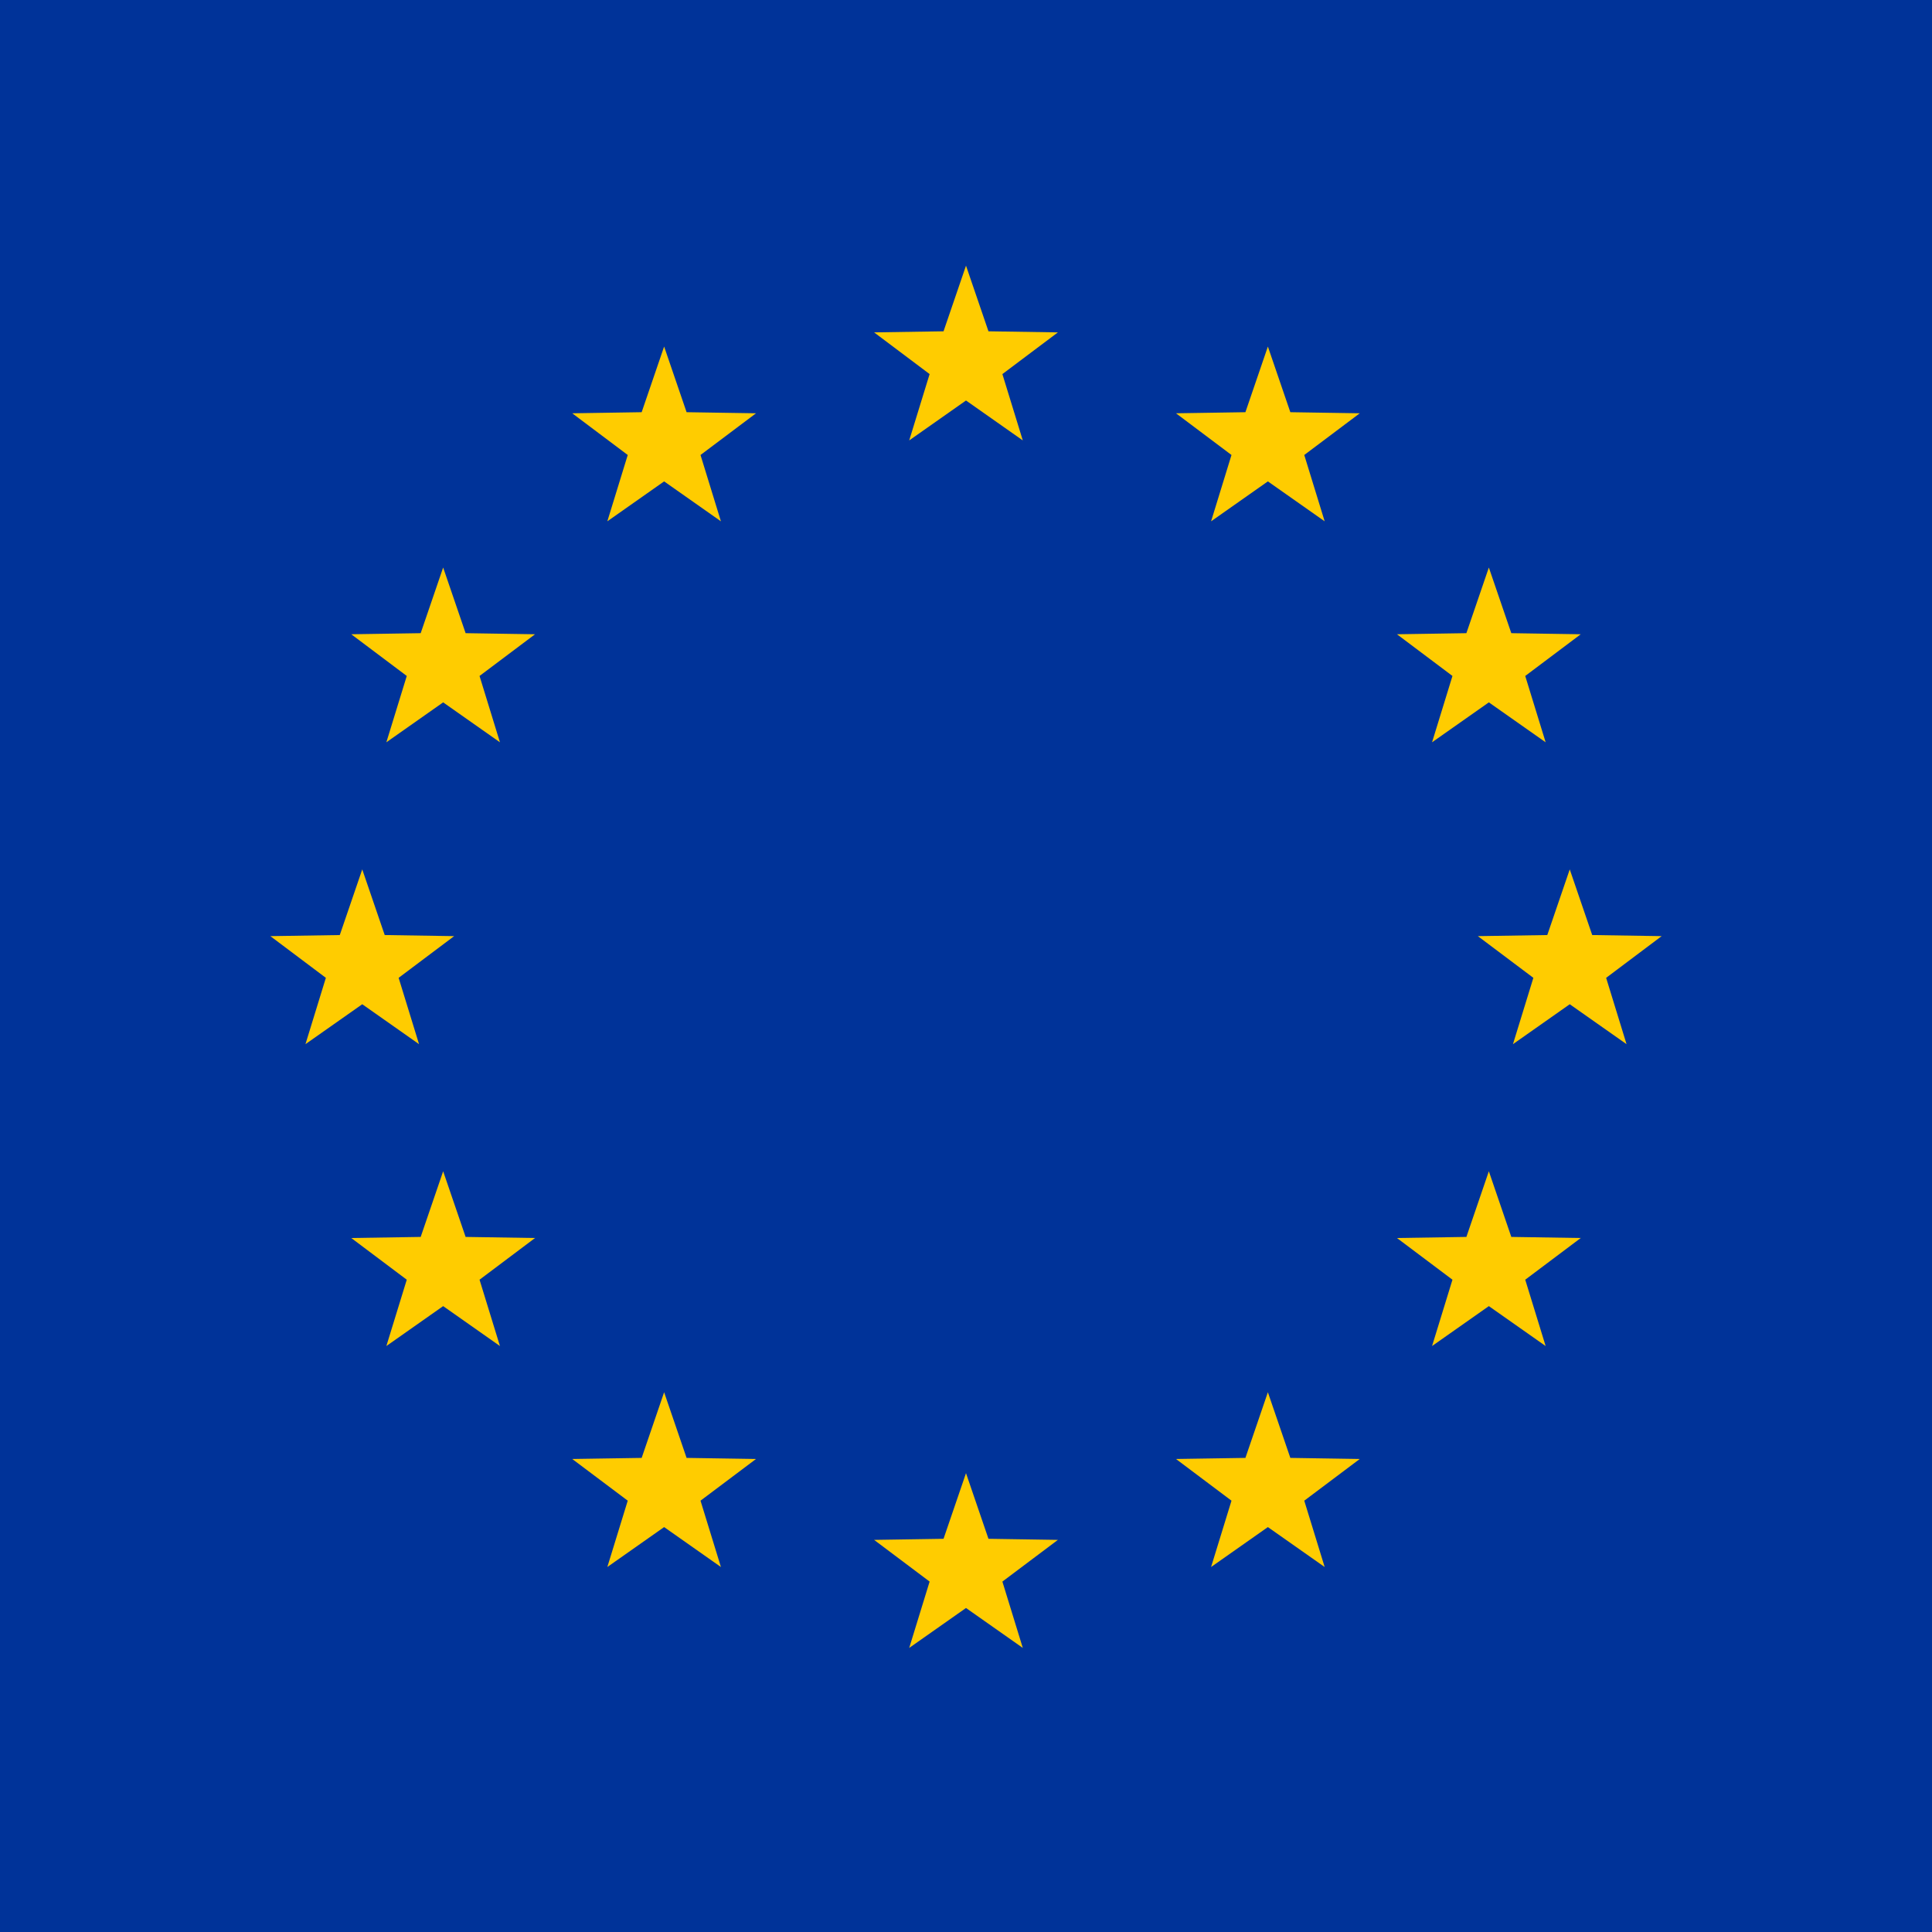
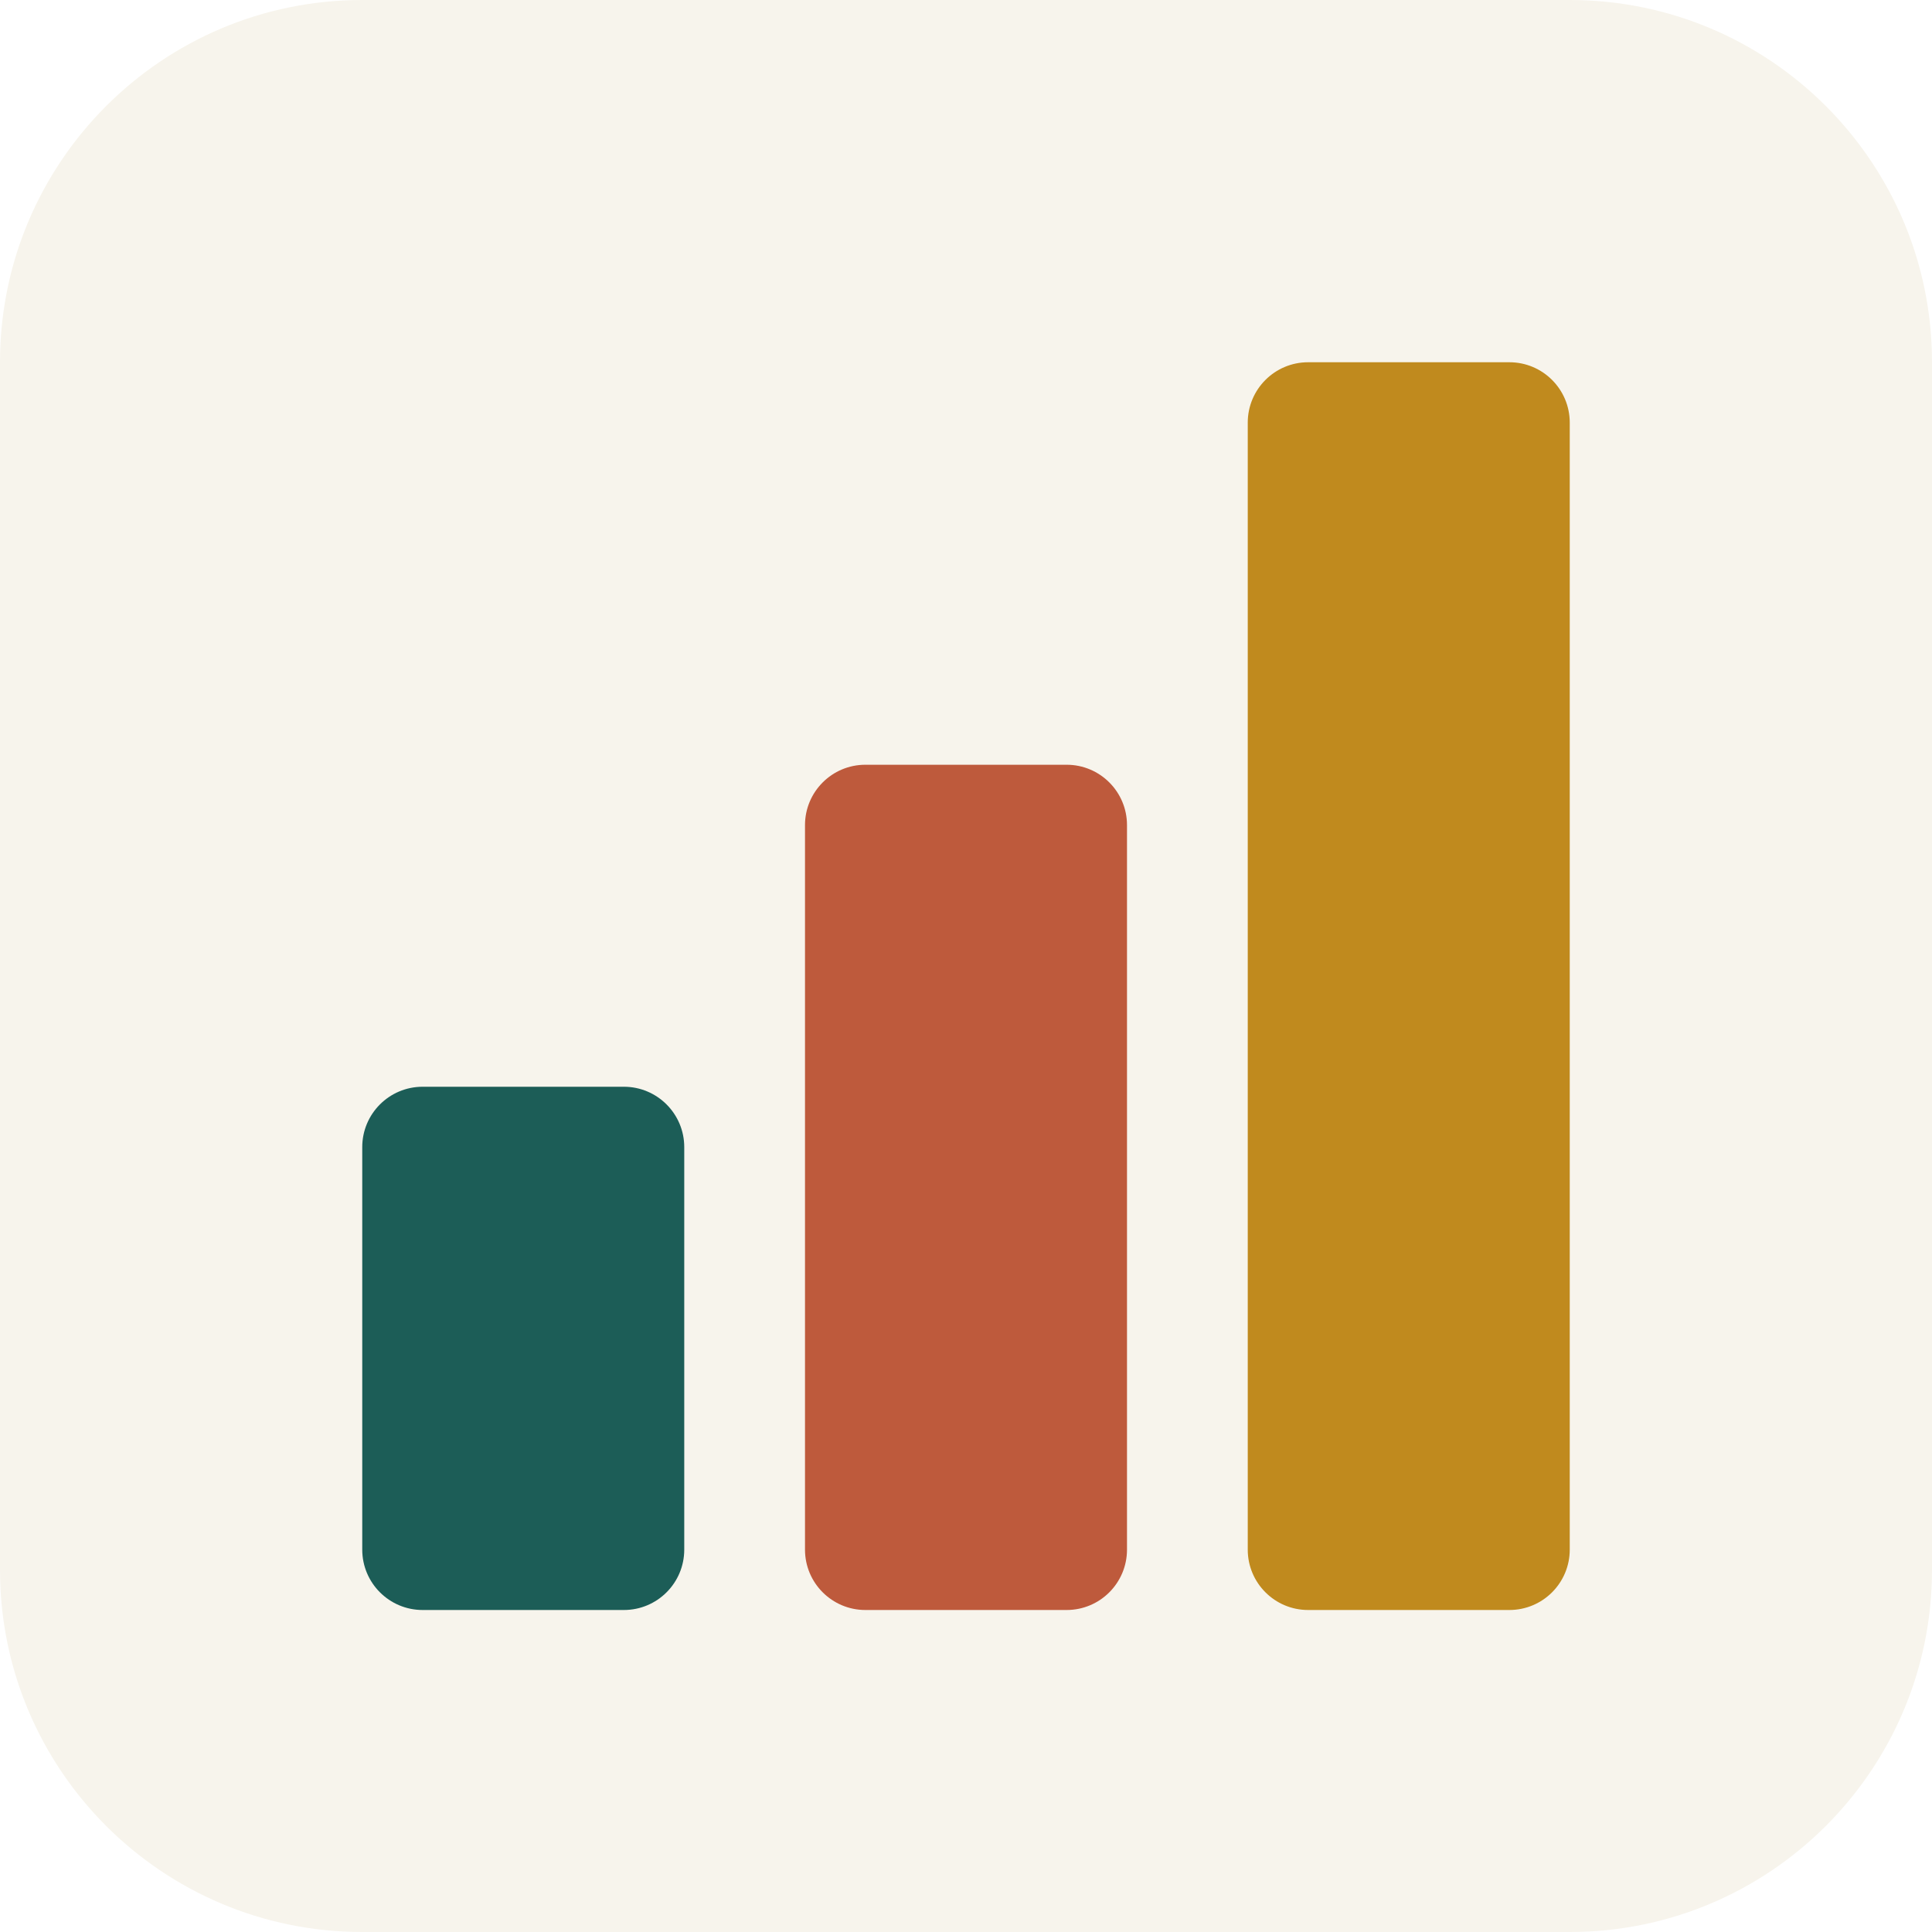
<svg xmlns="http://www.w3.org/2000/svg" viewBox="0 0 48 48">
-   <rect width="48" height="48" fill="#003399" />
-   <defs>
-     <path id="s" fill="#FFCC00" d="M0,-2.4 0.558,-0.769 2.283,-0.742 0.904,0.294 1.411,1.942 0,0.95 -1.411,1.942 -0.904,0.294 -2.283,-0.742 -0.558,-0.769Z" />
-   </defs>
-   <use href="#s" x="24" y="9" />
-   <use href="#s" x="31.5" y="11.01" />
-   <use href="#s" x="36.99" y="16.5" />
-   <use href="#s" x="39" y="24" />
-   <use href="#s" x="36.99" y="31.5" />
-   <use href="#s" x="31.5" y="36.99" />
-   <use href="#s" x="24" y="39" />
-   <use href="#s" x="16.5" y="36.99" />
-   <use href="#s" x="11.01" y="31.5" />
-   <use href="#s" x="9" y="24" />
-   <use href="#s" x="11.01" y="16.5" />
-   <use href="#s" x="16.5" y="11.01" />
+   <rect width="48" height="48" rx="9" fill="#F7F4EC" />
+   <rect x="9" y="27" width="8" height="13" rx="1.5" fill="#1C5D57" />
+   <rect x="20" y="19" width="8" height="21" rx="1.5" fill="#BE5A3C" />
+   <rect x="31" y="9" width="8" height="31" rx="1.5" fill="#C08A1E" />
</svg>
